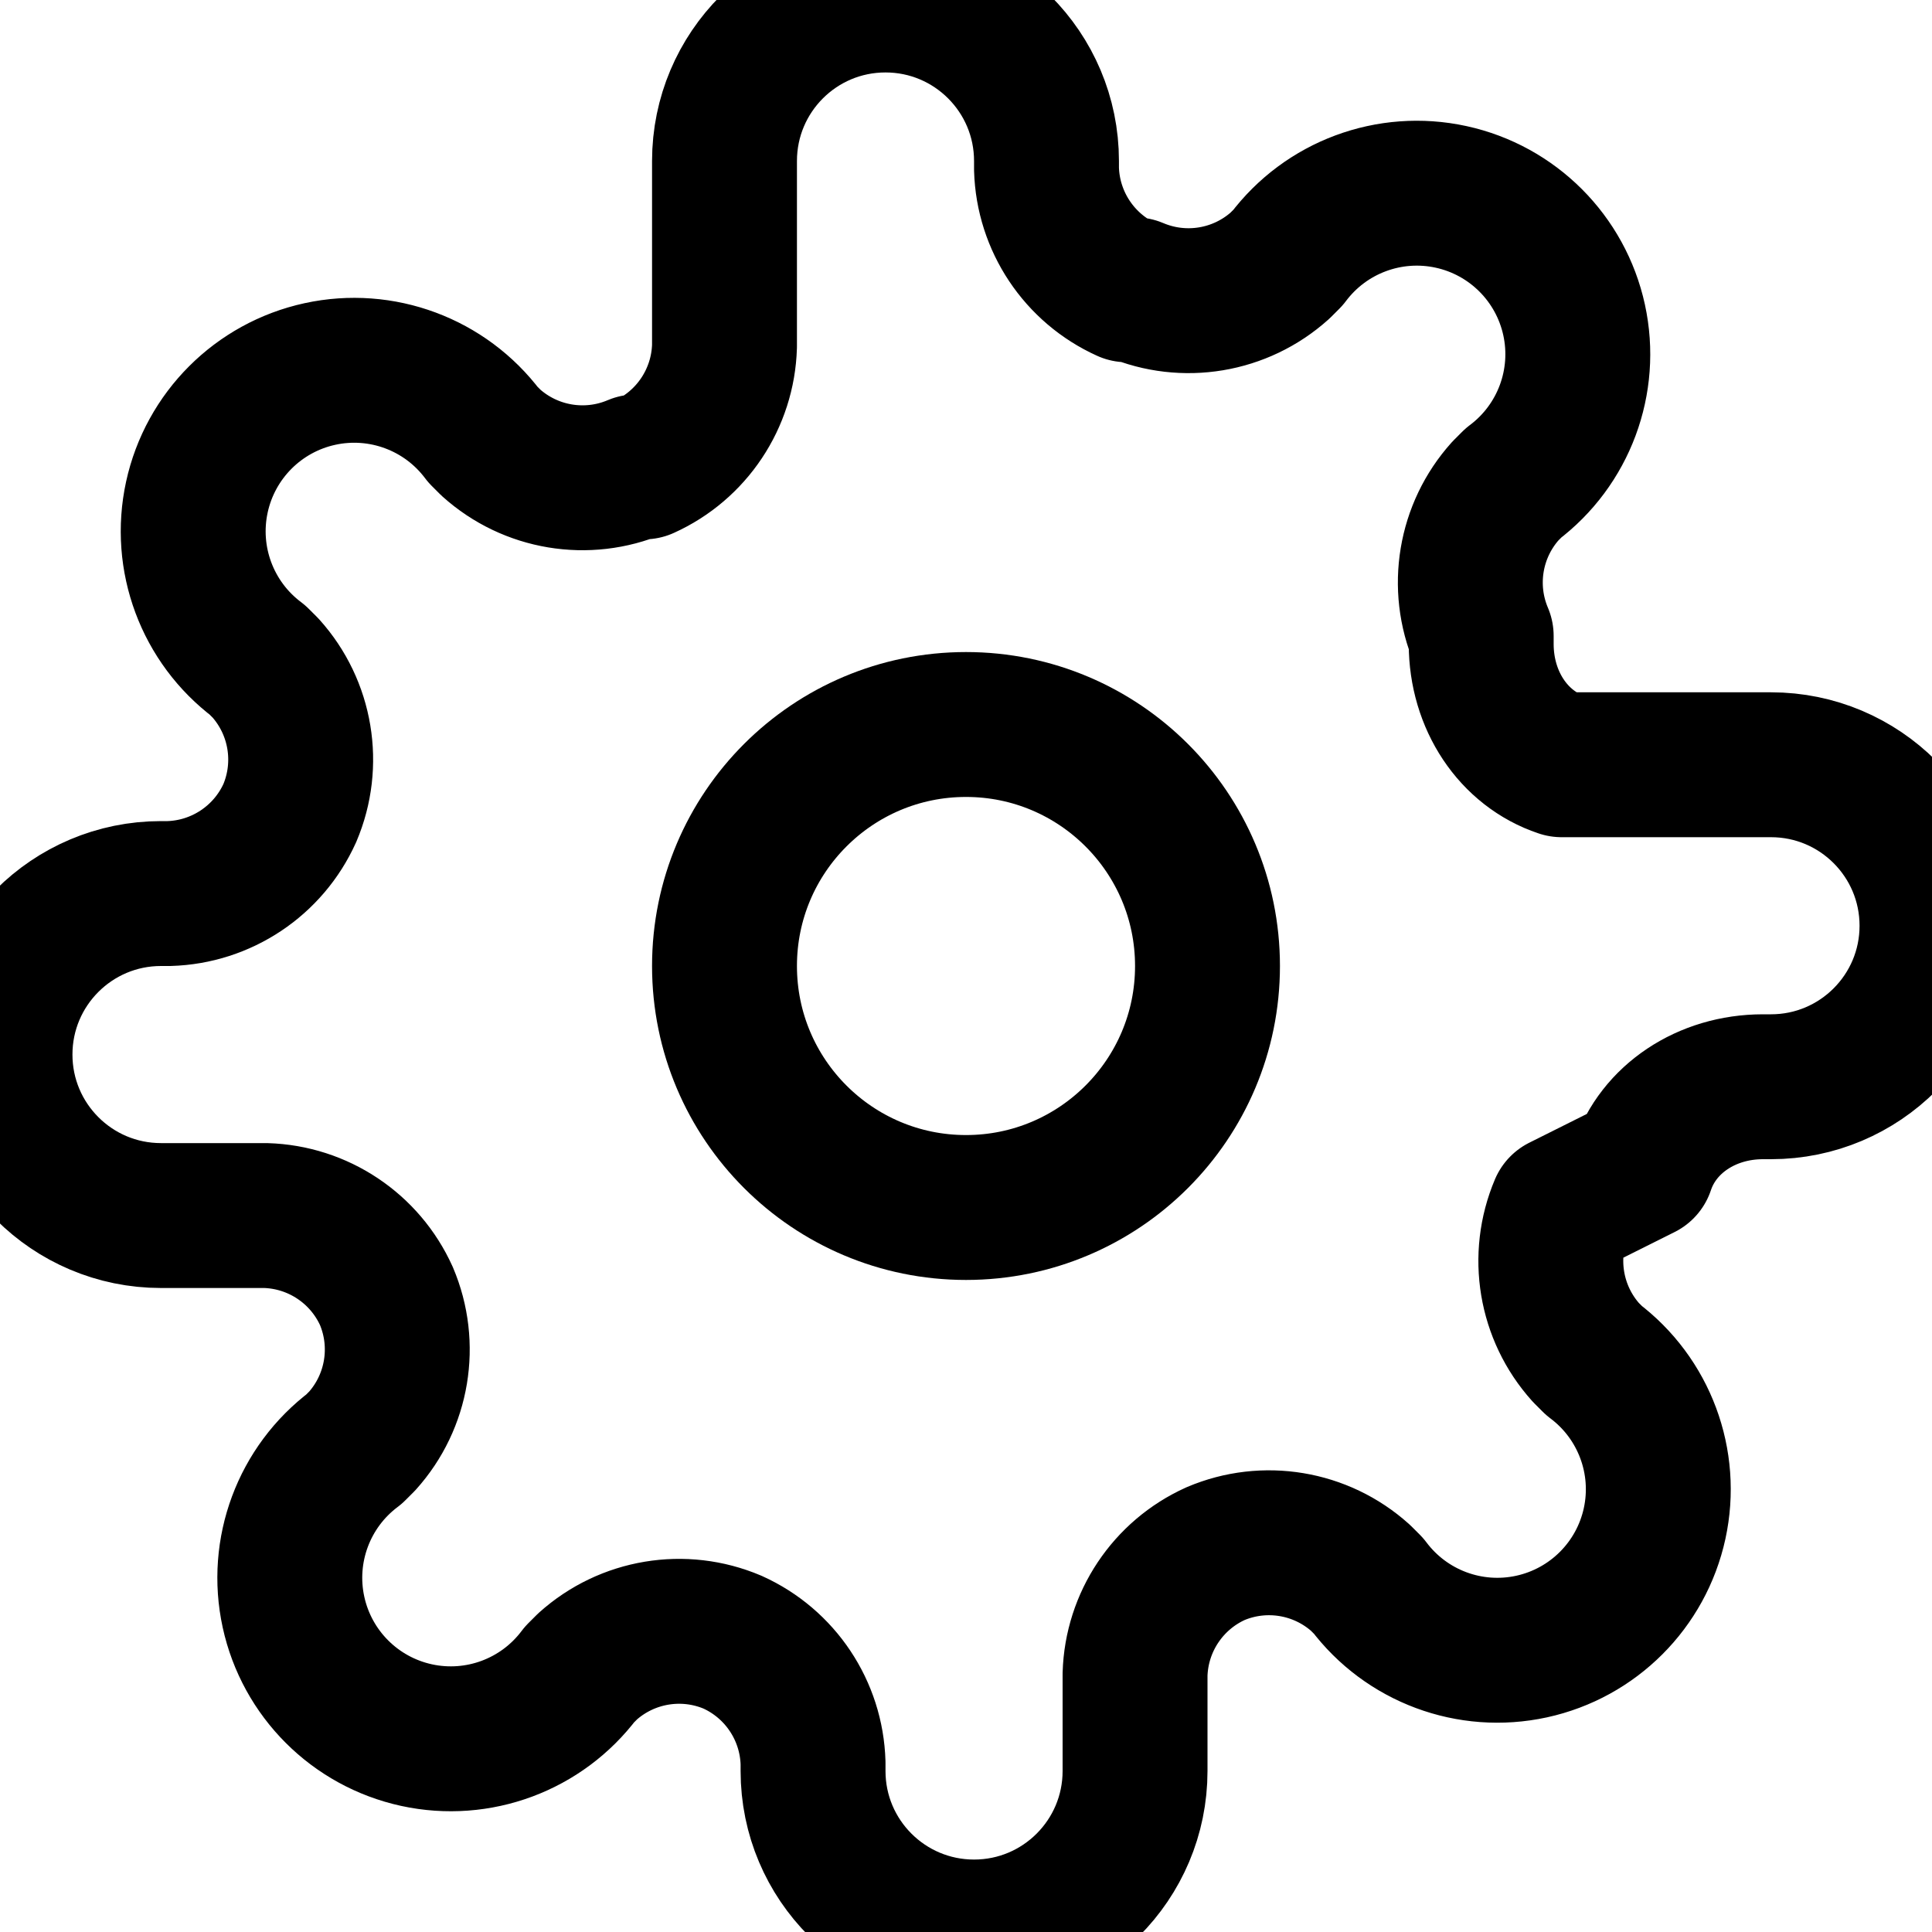
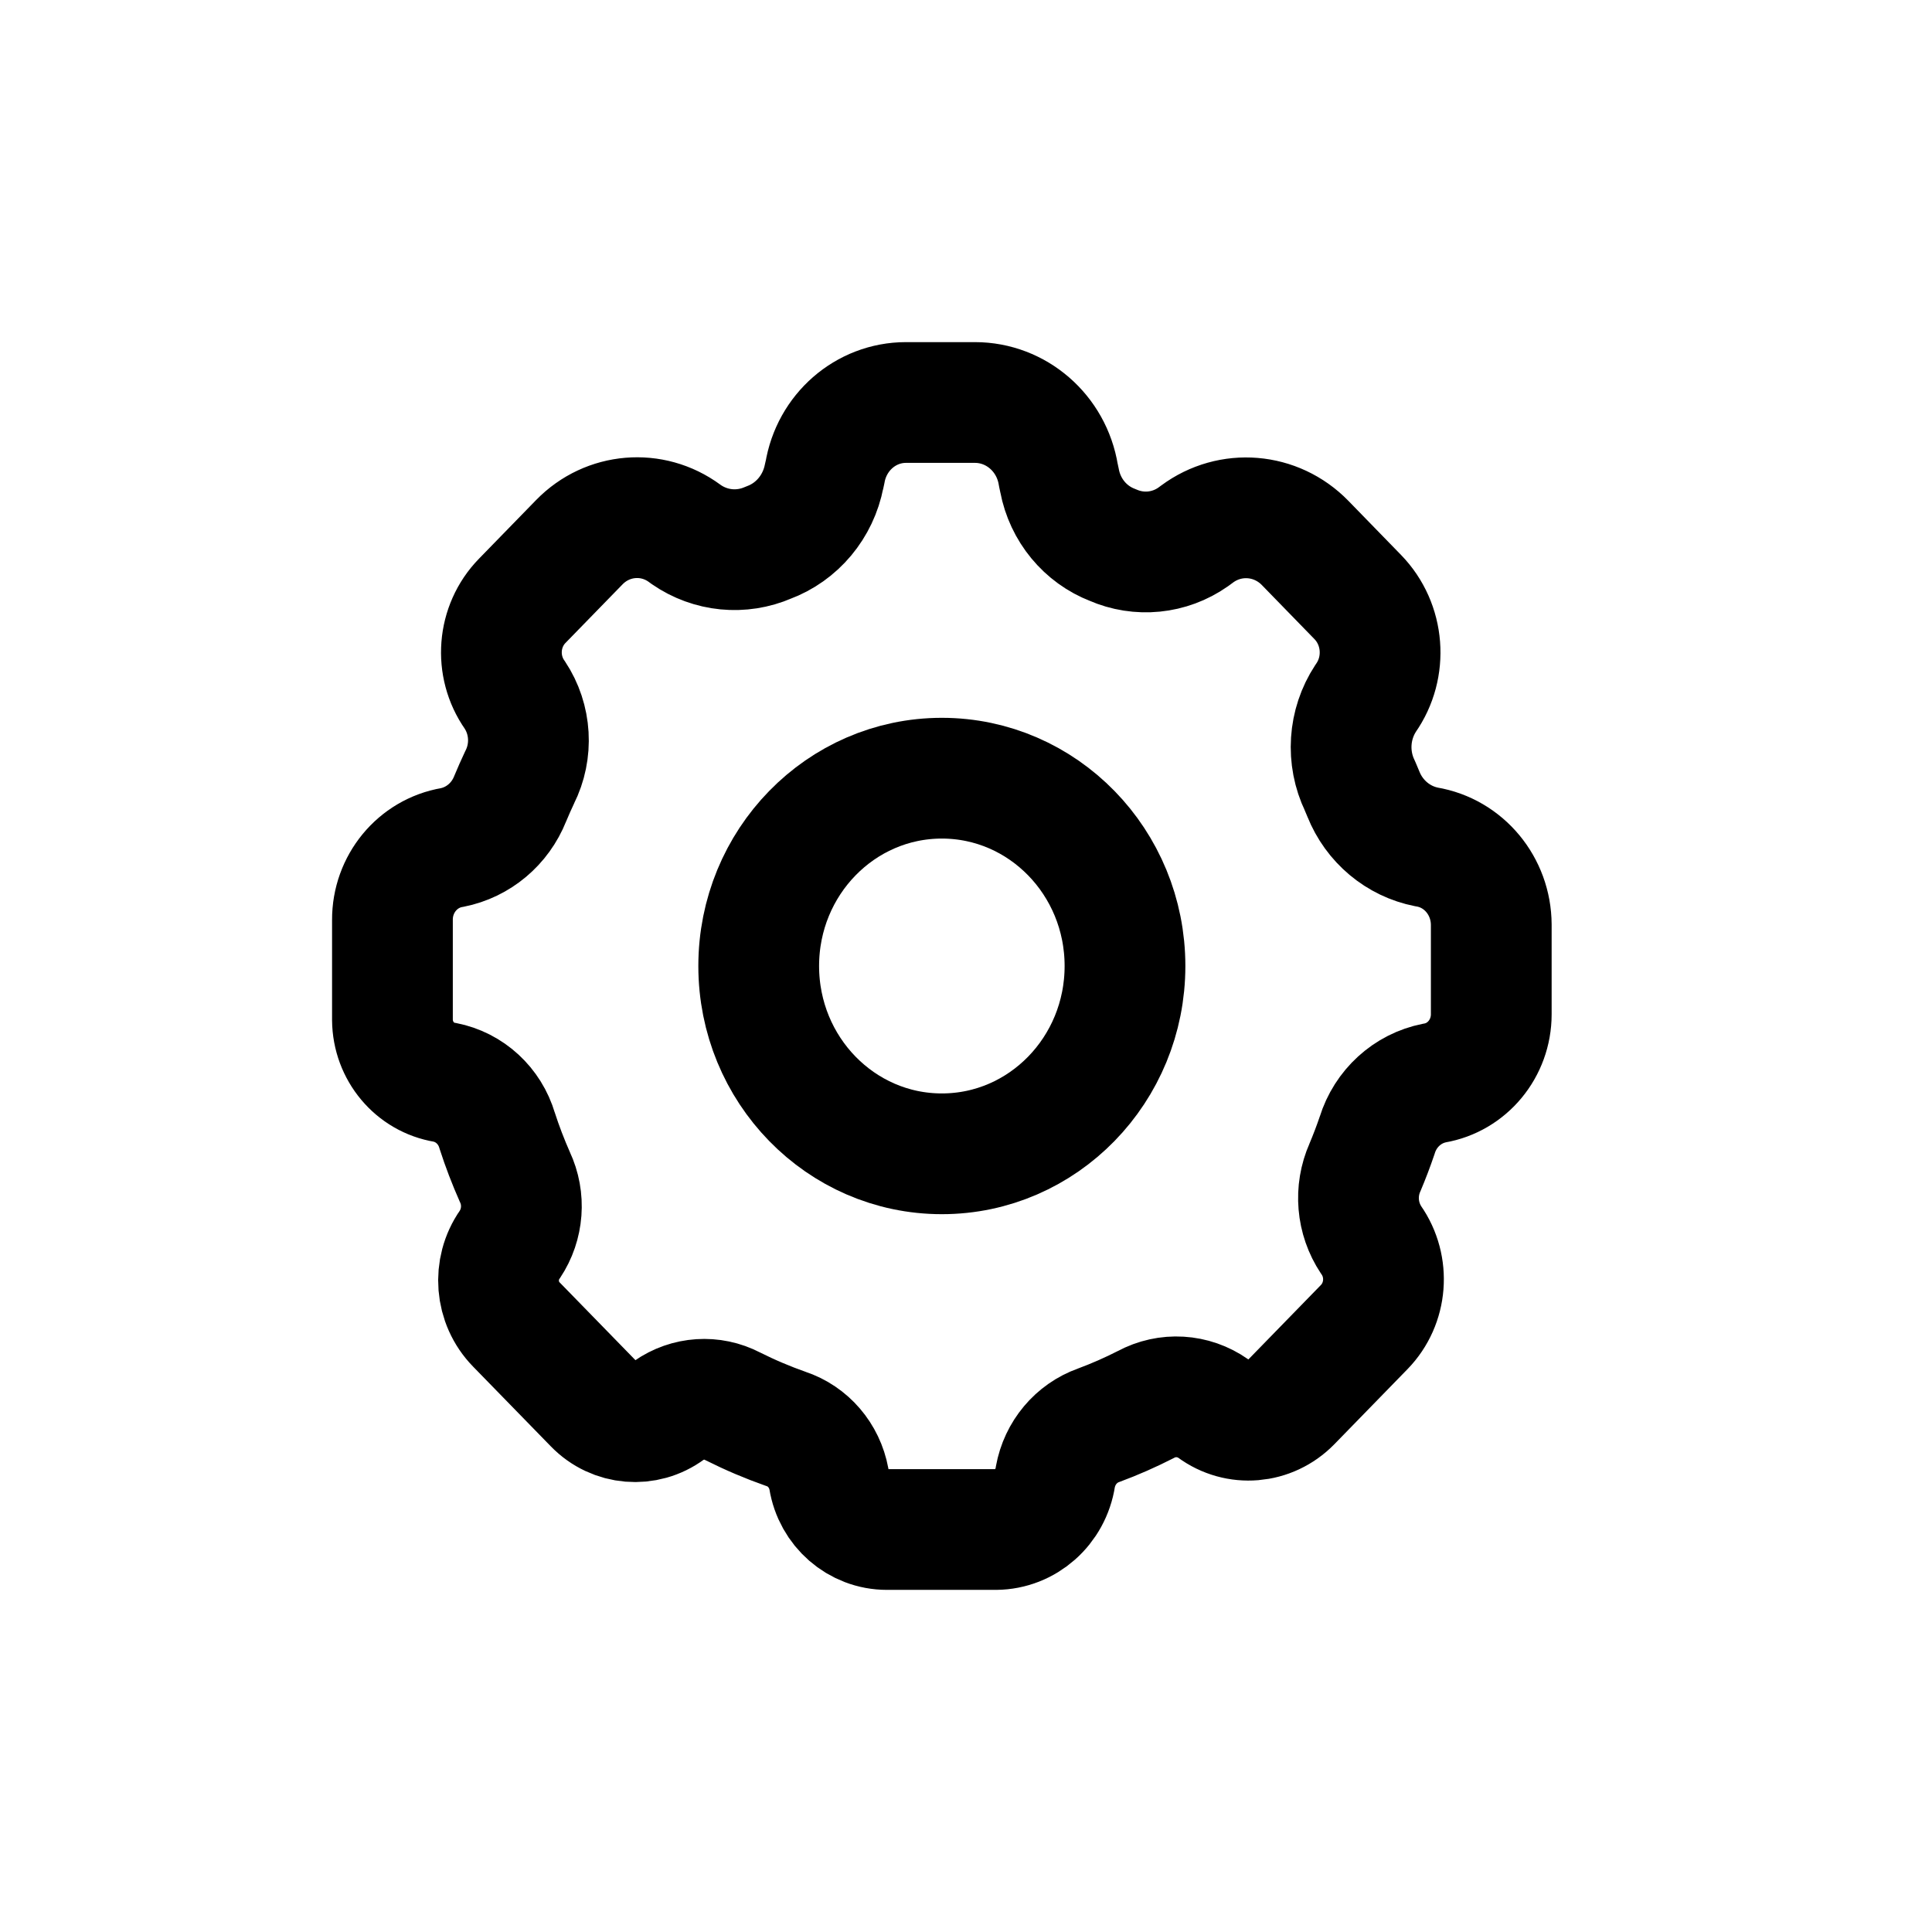
- <svg xmlns="http://www.w3.org/2000/svg" viewBox="0 0 24 24" fill="none" stroke="currentColor" stroke-width="1.8" stroke-linecap="round" stroke-linejoin="round">
-   <circle cx="12" cy="12" r="3" />
-   <path d="M19.4 15a1.7 1.7 0 0 0 .3 1.8l.1.1a2 2 0 1 1-2.8 2.8l-.1-.1a1.7 1.7 0 0 0-1.8-.3 1.7 1.7 0 0 0-1 1.5V22a2 2 0 1 1-4 0v-.1a1.7 1.7 0 0 0-1-1.5 1.7 1.7 0 0 0-1.8.3l-.1.1a2 2 0 1 1-2.8-2.8l.1-.1a1.7 1.7 0 0 0 .3-1.8 1.7 1.7 0 0 0-1.5-1H2a2 2 0 1 1 0-4h.1a1.7 1.7 0 0 0 1.5-1 1.7 1.7 0 0 0-.3-1.8l-.1-.1a2 2 0 1 1 2.8-2.8l.1.1a1.7 1.7 0 0 0 1.8.3H8a1.7 1.7 0 0 0 1-1.5V2a2 2 0 1 1 4 0v.1a1.7 1.7 0 0 0 1 1.5h.1a1.7 1.7 0 0 0 1.8-.3l.1-.1a2 2 0 1 1 2.8 2.8l-.1.1a1.7 1.7 0 0 0-.3 1.8V8c0 .7.4 1.3 1 1.5H22a2 2 0 1 1 0 4h-.1c-.7 0-1.3.4-1.5 1z" />
+ <svg xmlns="http://www.w3.org/2000/svg" width="800px" height="800px" viewBox="0 0 24 24" fill="none">
+   <path fill-rule="evenodd" clip-rule="evenodd" d="M11.018 19C10.66 19 10.355 18.735 10.297 18.373C10.243 18.08 10.038 17.841 9.762 17.75C9.537 17.671 9.316 17.577 9.103 17.47C8.848 17.337 8.543 17.357 8.307 17.522C8.022 17.733 7.629 17.7 7.381 17.445L6.414 16.453C6.153 16.186 6.119 15.765 6.334 15.458C6.499 15.21 6.523 14.891 6.396 14.621C6.313 14.433 6.239 14.241 6.176 14.045C6.085 13.736 5.834 13.505 5.525 13.445C5.153 13.384 4.878 13.056 4.875 12.669V11.428C4.873 10.982 5.187 10.601 5.616 10.528C5.941 10.464 6.213 10.236 6.338 9.921C6.375 9.832 6.414 9.744 6.455 9.657C6.62 9.33 6.597 8.937 6.395 8.633C6.142 8.273 6.181 7.778 6.487 7.464L7.197 6.735C7.548 6.375 8.101 6.329 8.504 6.625L8.526 6.641C8.827 6.849 9.21 6.886 9.544 6.741C9.902 6.609 10.165 6.294 10.238 5.912L10.247 5.878C10.328 5.372 10.754 5 11.254 5H12.111C12.625 5 13.063 5.381 13.147 5.9L13.162 5.97C13.231 6.336 13.481 6.639 13.822 6.77C14.15 6.914 14.527 6.877 14.822 6.67L14.871 6.634C15.284 6.328 15.853 6.375 16.213 6.745L16.867 7.417C17.195 7.755 17.237 8.287 16.965 8.674C16.752 8.998 16.725 9.413 16.894 9.763L16.936 9.863C17.072 10.204 17.368 10.452 17.722 10.521C18.184 10.598 18.523 11.007 18.525 11.487V12.6C18.525 13.023 18.226 13.385 17.819 13.454C17.484 13.52 17.211 13.769 17.108 14.102C17.063 14.235 17.012 14.369 16.956 14.502C16.826 14.795 16.855 15.136 17.032 15.402C17.266 15.736 17.23 16.194 16.947 16.485L16.039 17.417C15.779 17.683 15.37 17.718 15.072 17.498C14.823 17.323 14.5 17.304 14.233 17.448C14.043 17.545 13.848 17.631 13.648 17.705C13.369 17.804 13.164 18.049 13.11 18.346C13.053 18.72 12.74 18.997 12.371 19H11.018Z" stroke="#000000" stroke-width="1.5" stroke-linecap="round" stroke-linejoin="round" />
+   <path fill-rule="evenodd" clip-rule="evenodd" d="M13.975 12C13.975 13.289 12.956 14.333 11.7 14.333C10.444 14.333 9.425 13.289 9.425 12C9.425 10.711 10.444 9.667 11.7 9.667C12.956 9.667 13.975 10.711 13.975 12Z" stroke="#000000" stroke-width="1.5" stroke-linecap="round" stroke-linejoin="round" />
</svg>
